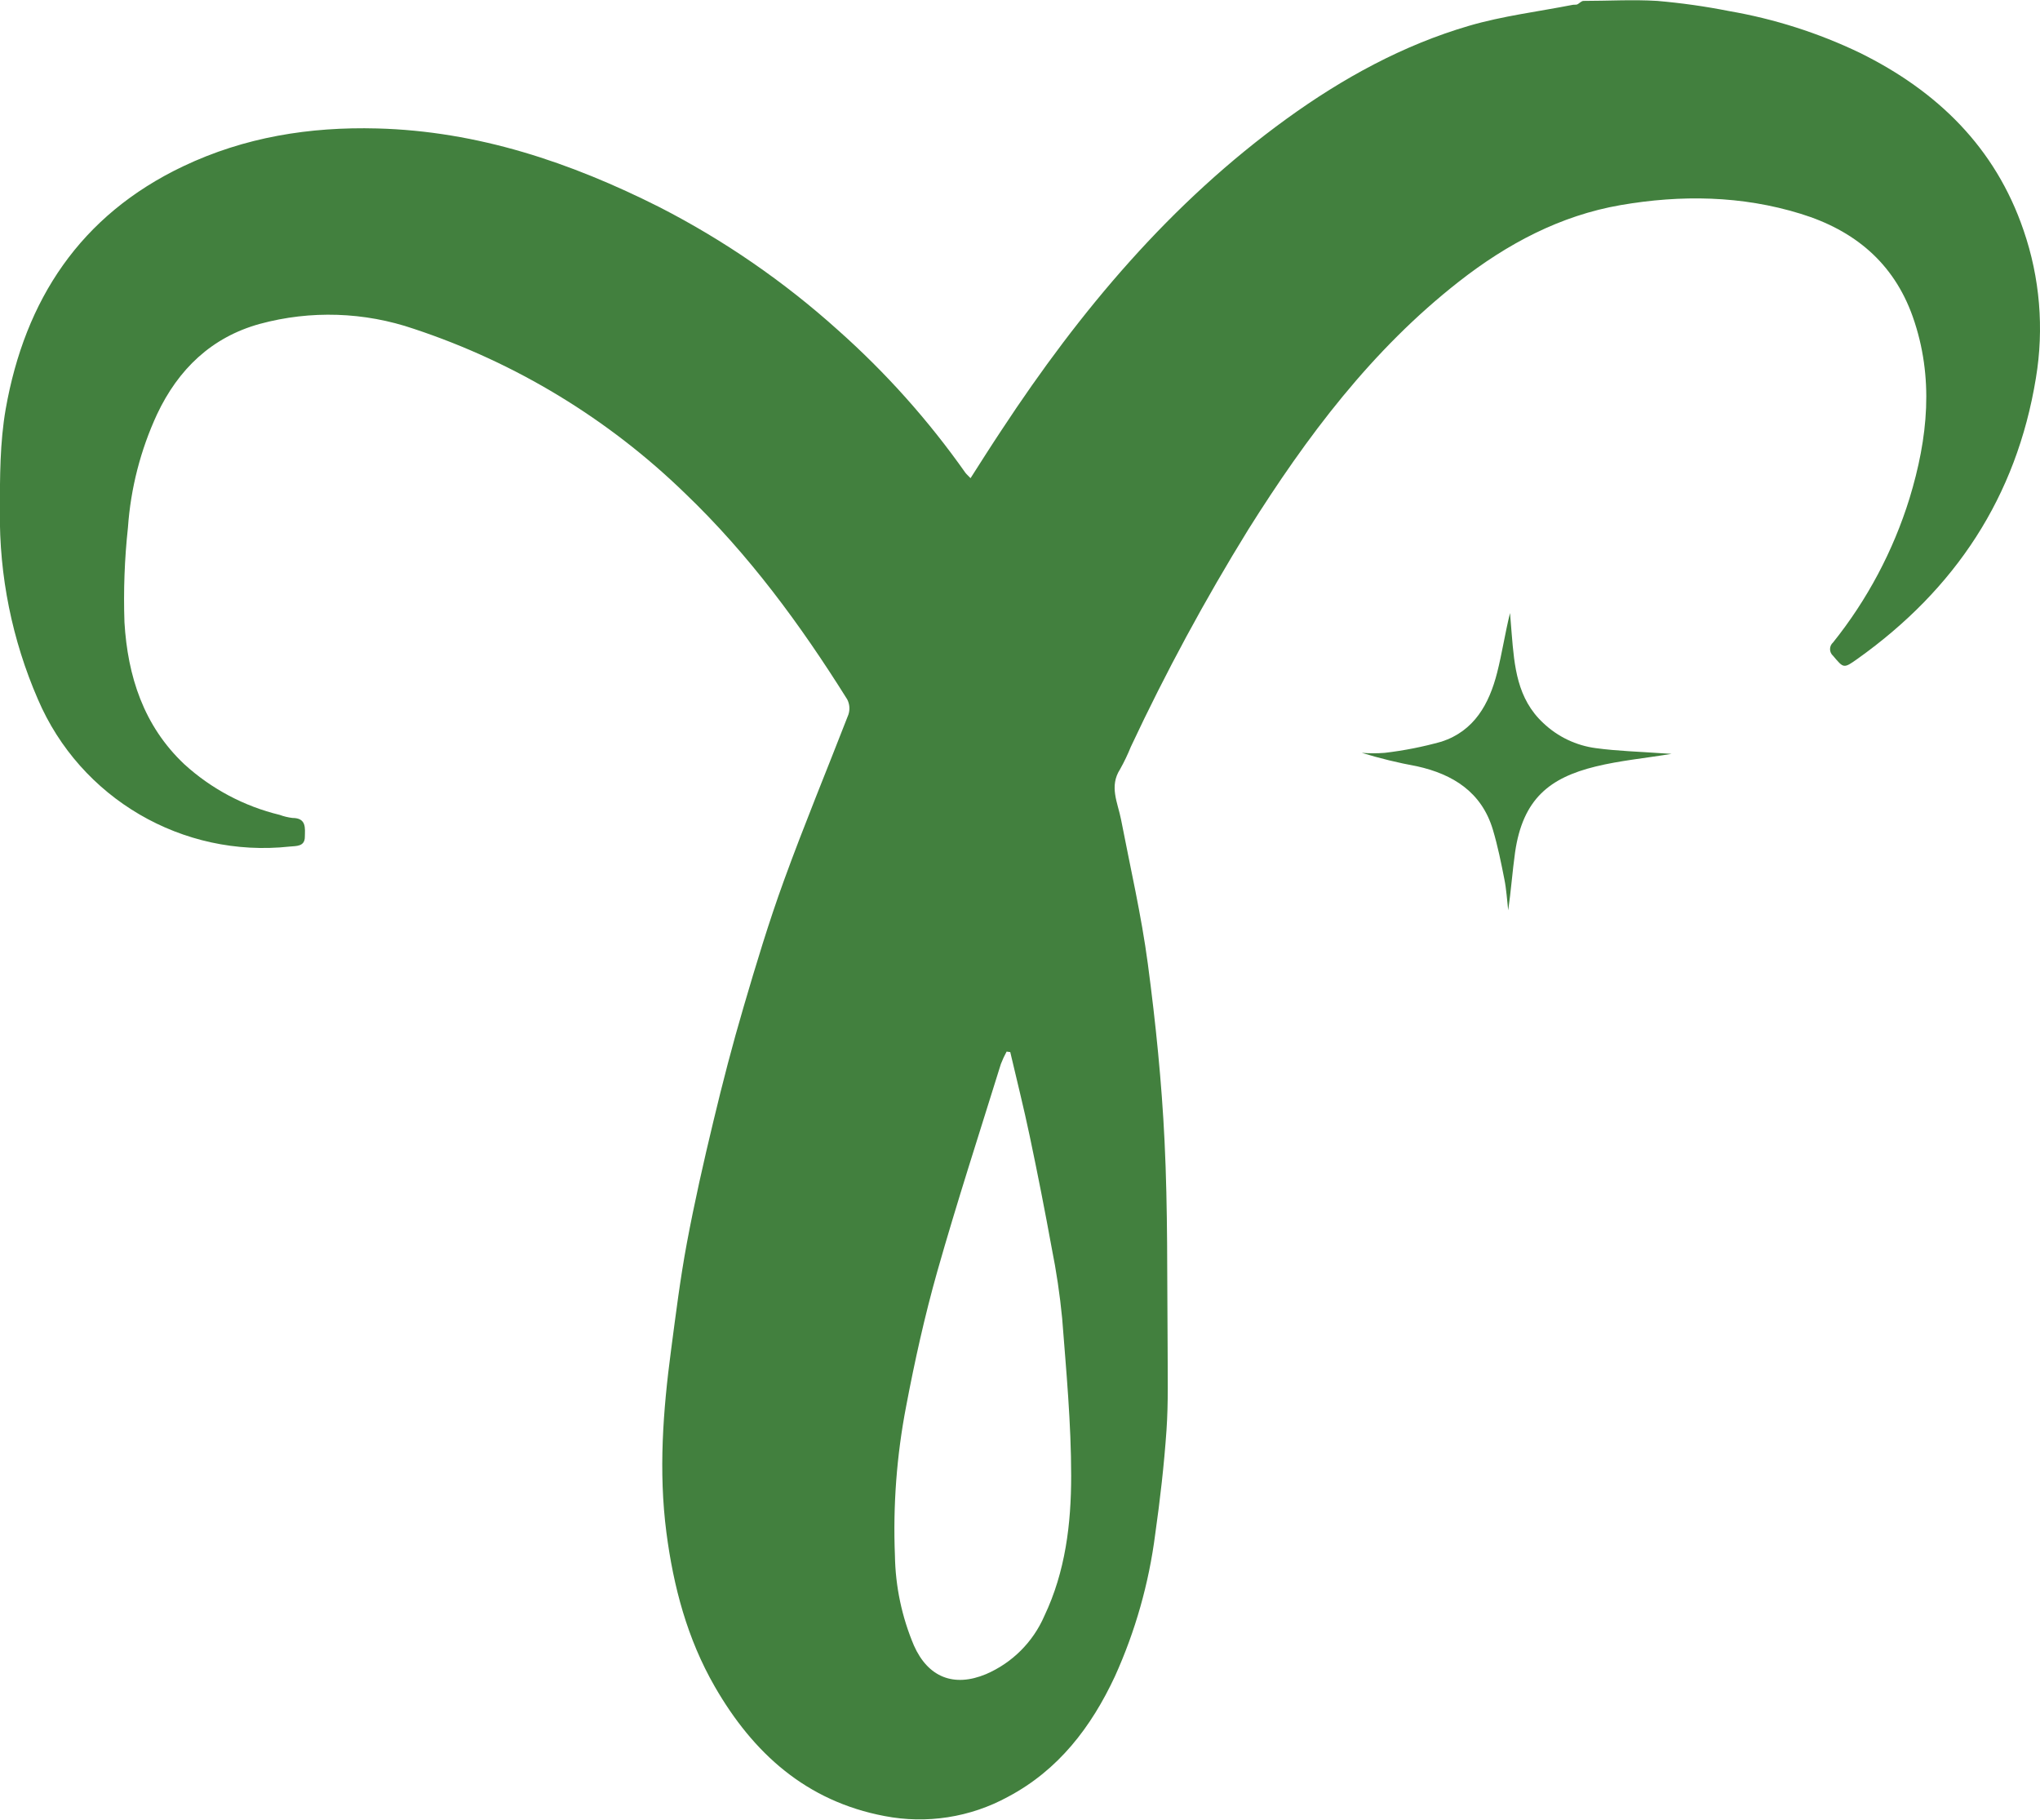
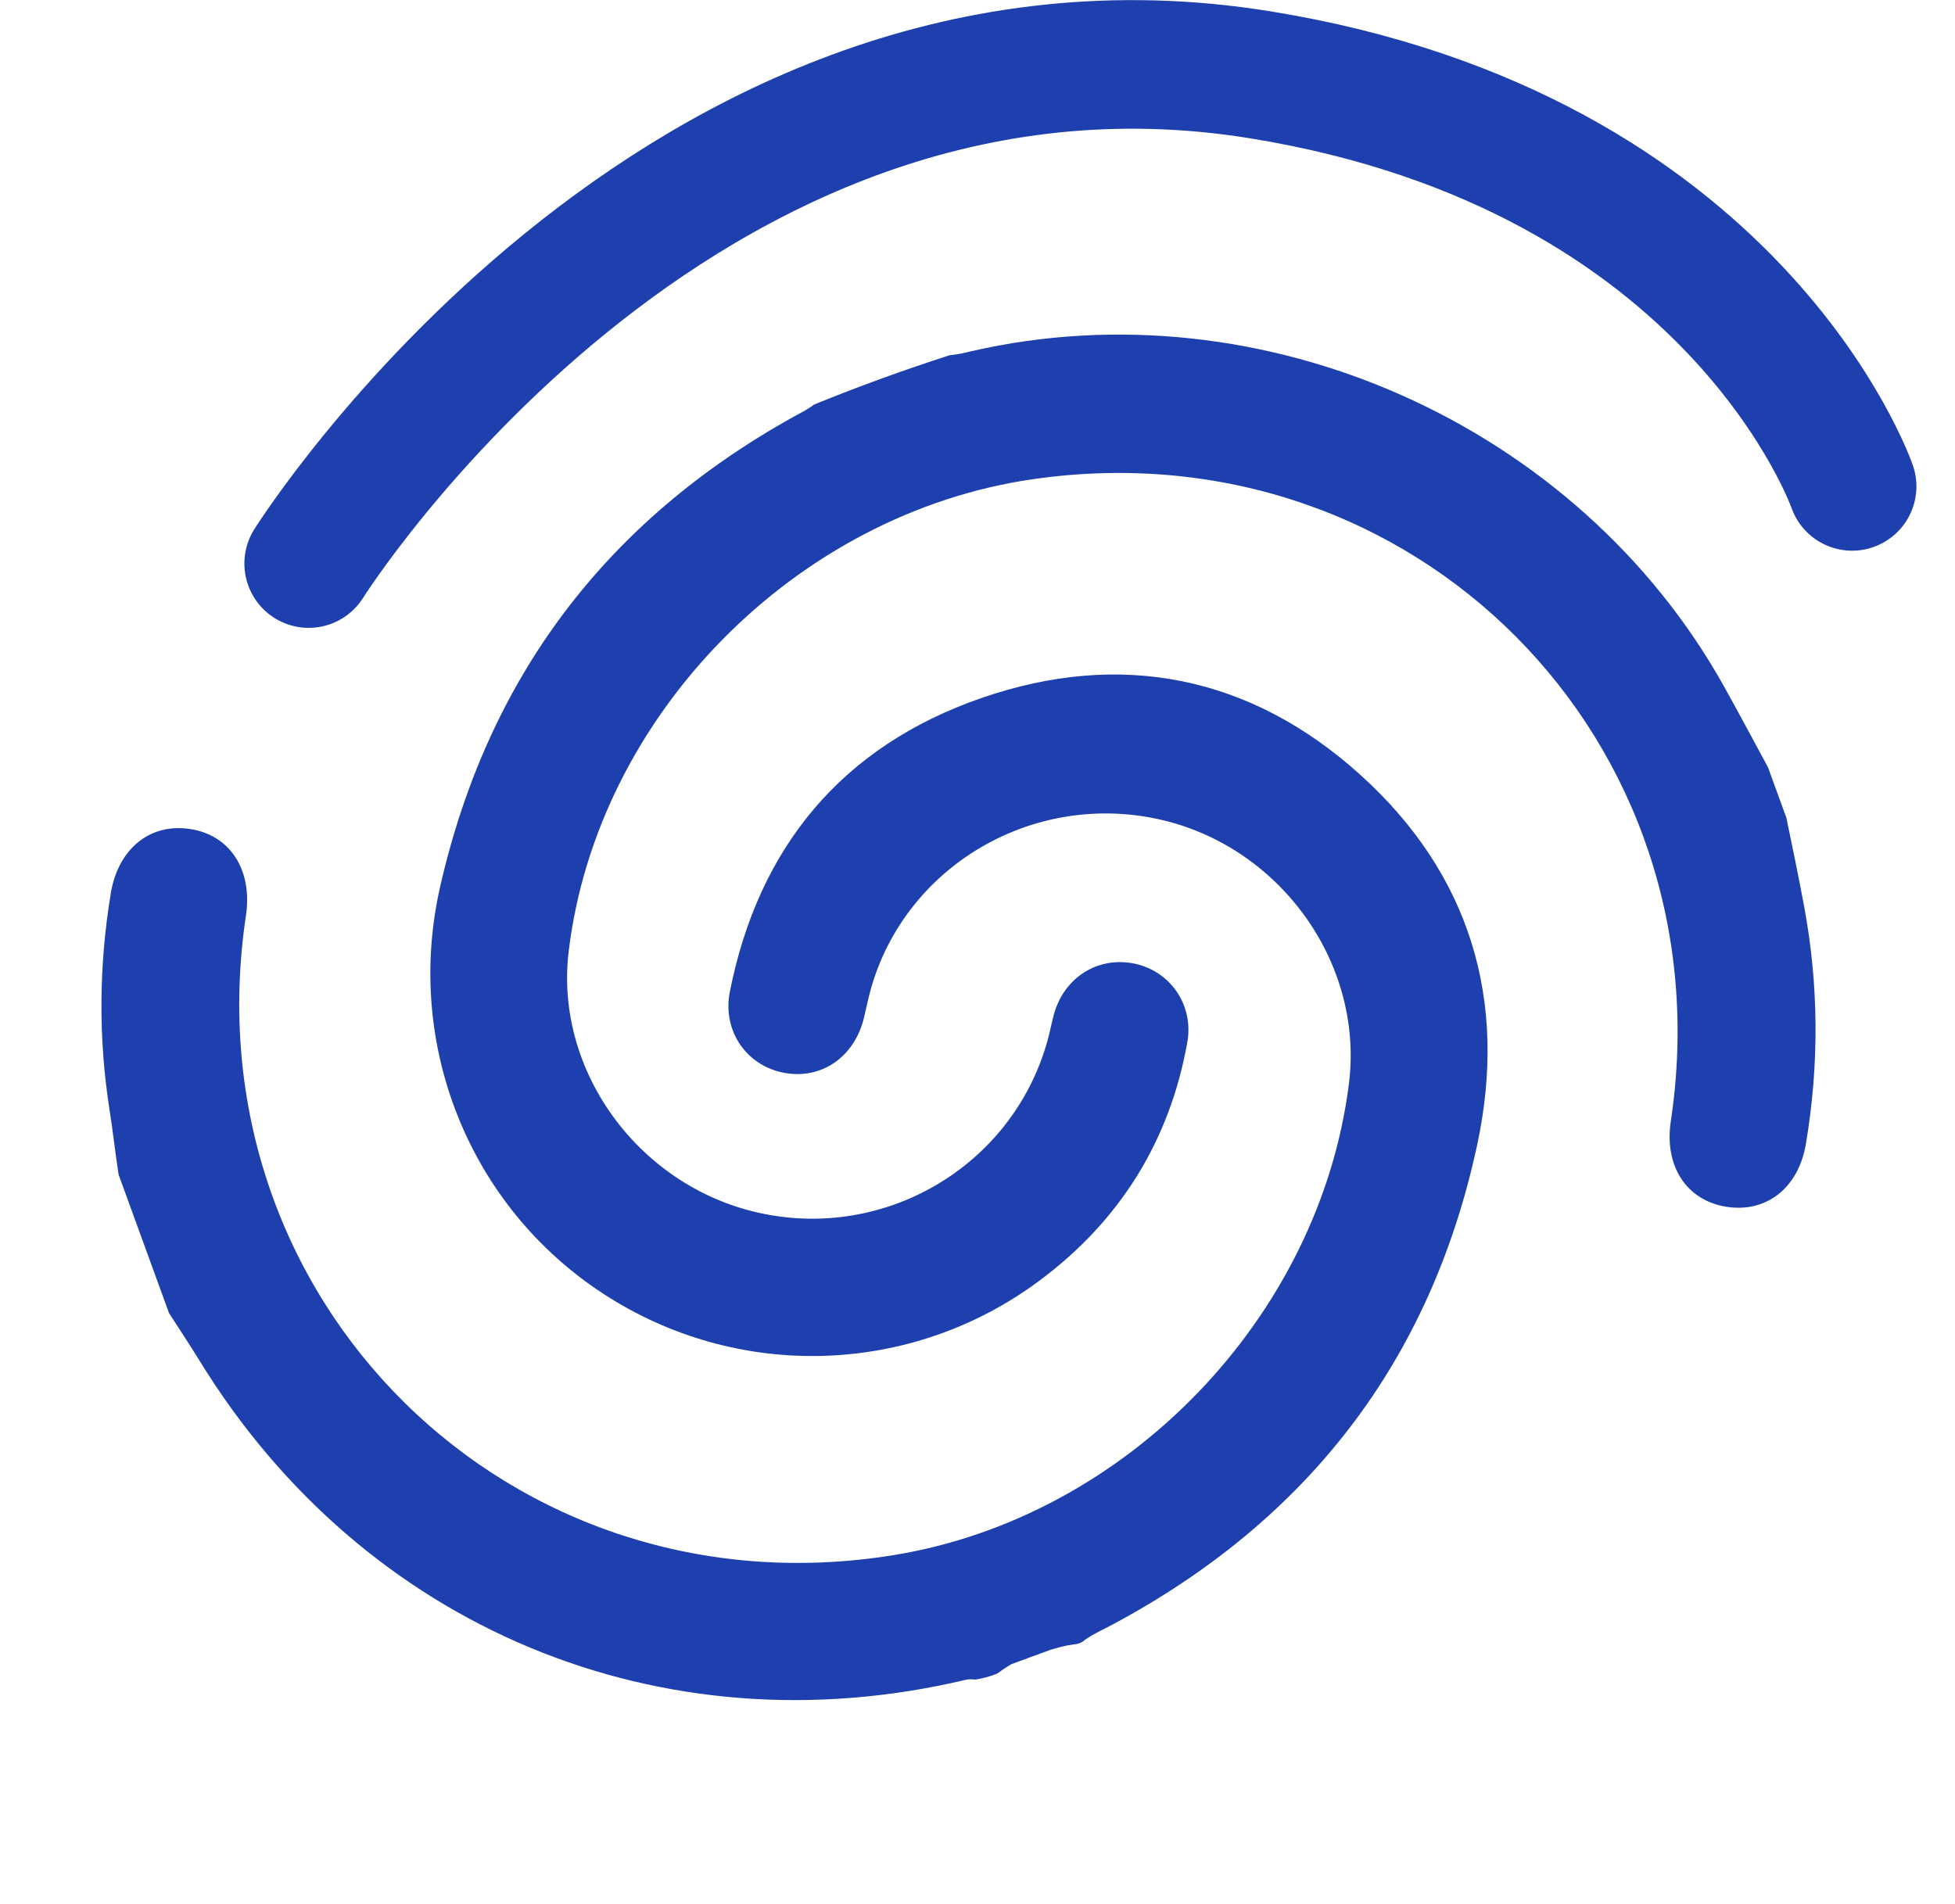
- <svg xmlns="http://www.w3.org/2000/svg" id="Layer_1" data-name="Layer 1" viewBox="0 0 380.11 338.94">
-   <defs>
-     <style>
-       .cls-1 {
-         fill: #42803e;
-       }
-     </style>
-   </defs>
-   <path class="cls-1" d="M240.38,195.41c2-3.13,3.88-6.1,5.81-9,14.59-22.19,31.46-42.31,53.15-58,10.41-7.52,21.59-13.67,33.94-17.28,6.26-1.83,12.83-2.63,19.26-3.89.28-.06.61,0,.87-.08s.78-.66,1.17-.66c4.59,0,9.19-.28,13.76,0a123,123,0,0,1,13.36,1.89,92.81,92.81,0,0,1,24.36,7.77c14.42,7.11,25.26,17.61,30.53,33.08a56.17,56.17,0,0,1,2.3,27.51c-3.62,22.19-15.06,39.36-33.22,52.3-2.63,1.87-2.59,1.8-4.58-.55a1.65,1.65,0,0,1,0-2.48,81.55,81.55,0,0,0,14.24-26.82c3.43-11.24,4.62-22.53.6-33.9-3.57-10.06-10.92-16.08-20.86-19.14-11-3.4-22.32-3.56-33.56-1.62s-21.17,7.23-30.12,14.24C315.14,171.49,303,187.69,292.12,205a400.13,400.13,0,0,0-21.87,40.45,36.38,36.38,0,0,1-2,4.17c-2.08,3.21-.44,6.24.17,9.37,1.74,9,3.8,17.9,5,26.94,1.46,11,2.58,22,3.11,33,.62,12.69.46,25.41.57,38.12,0,5.25.15,10.51-.21,15.74-.45,6.47-1.19,12.92-2.1,19.34a92.84,92.84,0,0,1-7.51,26.5c-4.41,9.45-10.52,17.46-19.93,22.44a34.32,34.32,0,0,1-23,3.58c-14.57-2.76-24.48-11.69-31.64-24.14-5.11-8.88-7.68-18.56-9-28.68-1.48-11.41-.63-22.7.87-34,.88-6.65,1.71-13.32,2.94-19.91,1.42-7.6,3.13-15.16,4.94-22.68,1.71-7.15,3.56-14.29,5.64-21.35,2.32-7.91,4.7-15.81,7.52-23.55,3.77-10.37,8-20.57,12-30.88a3.64,3.64,0,0,0-.22-2.84c-8.68-13.87-18.32-27-30.2-38.37a132.12,132.12,0,0,0-50.49-30.64,49.06,49.06,0,0,0-28.76-.94c-9,2.48-15.2,8.46-19.15,16.84a60.29,60.29,0,0,0-5.42,21.09,124.42,124.42,0,0,0-.65,17.67c.6,10,3.54,19.26,11.16,26.44a40.47,40.47,0,0,0,17.77,9.43,10.26,10.26,0,0,0,2.36.57c2.66,0,2.35,1.91,2.32,3.53,0,1.85-1.66,1.68-2.81,1.8a45.68,45.68,0,0,1-46.93-27.44,85.49,85.49,0,0,1-7.08-35.06c0-6.34,0-12.78,1.08-19,3.59-20.37,13.9-36.11,33.07-45.23,11.44-5.44,23.54-7.38,36.14-7.05,18.78.49,36.06,6.33,52.61,14.66a156.21,156.21,0,0,1,33.28,22.93,154.48,154.48,0,0,1,23.71,26.54C239.63,194.69,239.91,194.91,240.38,195.41Zm7.4,106.92-.68-.09a19.24,19.24,0,0,0-1.07,2.31c-4,12.88-8.17,25.7-11.85,38.66-2.34,8.28-4.21,16.71-5.81,25.16a121.08,121.08,0,0,0-2.08,27.75,44.77,44.77,0,0,0,3.54,16.76c2.64,5.93,7.44,7.83,13.42,5.34a20.81,20.81,0,0,0,10.88-10.84c3.93-8.26,5-17.18,5-26.09,0-9.79-.92-19.59-1.68-29.36a129.7,129.7,0,0,0-1.95-13.12q-1.9-10.43-4.09-20.81C250.31,312.75,249,307.55,247.78,302.33Z" transform="translate(-59.54 -106.33)" />
-   <path class="cls-1" d="M371,246.77c-5,.82-9.68,1.26-14.16,2.36-8.52,2.09-13.56,6-15,16-.5,3.56-.75,7.15-1.28,10.79-.22-1.93-.33-3.88-.71-5.78-.61-3.1-1.24-6.21-2.14-9.23-2.09-7-7.42-10.34-14.16-11.83a90.23,90.23,0,0,1-10.27-2.5,27.9,27.9,0,0,0,4.29,0,69.24,69.24,0,0,0,10.58-2.09c6.09-2,8.86-7,10.35-12.85.92-3.62,1.47-7.34,2.4-11.11.1,1.29.21,2.57.31,3.86.5,6.07,1,12.1,5.89,16.64a17.54,17.54,0,0,0,9.82,4.68c4,.54,8.08.65,12.12.94Z" transform="translate(-59.54 -106.33)" />
+ <svg xmlns="http://www.w3.org/2000/svg" width="76" height="74" viewBox="0 0 76 74" fill="none">
+   <path d="M4.61 45.665C4.474 44.769 4.385 43.95 4.257 43.138C3.818 40.335 3.845 37.535 4.305 34.74C4.591 32.998 5.825 32.001 7.369 32.227C8.944 32.456 9.828 33.82 9.56 35.605C7.324 50.523 19.848 62.881 34.746 60.459C43.801 58.987 51.294 51.225 52.439 42.132C53.035 37.398 49.695 32.813 44.931 31.826C40.102 30.825 35.277 33.662 33.89 38.325C33.769 38.73 33.688 39.147 33.589 39.559C33.226 41.081 31.954 41.971 30.508 41.714C29.042 41.454 28.066 40.099 28.374 38.547C29.492 32.922 32.744 29.011 38.155 27.137C43.574 25.261 48.623 26.283 52.873 30.115C57.143 33.965 58.635 38.892 57.422 44.523C55.612 52.93 50.814 59.114 43.244 63.163C42.898 63.348 42.536 63.504 42.18 63.75C42.05 63.872 41.922 63.919 41.683 63.941C41.362 63.984 41.152 64.052 40.861 64.134C40.314 64.328 39.849 64.507 39.318 64.7C39.088 64.832 38.925 64.951 38.761 65.07C38.524 65.156 38.286 65.242 37.929 65.298C37.72 65.28 37.629 65.287 37.541 65.308C25.706 68.116 14.137 63.295 7.757 52.901C7.374 52.277 6.967 51.668 6.571 51.052C5.927 49.283 5.283 47.514 4.61 45.665Z" fill="#1E40AF" />
+   <path d="M69.446 31.797C69.697 33.007 69.931 34.137 70.141 35.271C70.707 38.334 70.72 41.404 70.204 44.473C69.913 46.197 68.653 47.172 67.093 46.914C65.549 46.659 64.691 45.326 64.952 43.59C67.179 28.803 54.973 16.506 40.174 18.627C30.942 19.95 23.216 27.8 22.108 36.982C21.538 41.701 24.933 46.255 29.724 47.199C34.625 48.165 39.443 45.191 40.738 40.397C40.825 40.076 40.884 39.747 40.973 39.427C41.373 37.993 42.685 37.172 44.1 37.464C45.487 37.75 46.417 39.067 46.156 40.526C45.47 44.363 43.534 47.46 40.417 49.783C35.418 53.51 28.664 53.696 23.457 50.302C18.242 46.902 15.717 40.609 17.107 34.488C18.956 26.347 23.55 20.27 30.834 16.211C31.097 16.064 31.373 15.939 31.644 15.729C33.357 15.031 35.069 14.408 36.911 13.812C37.274 13.779 37.506 13.713 37.741 13.659C49.088 11.041 61.358 16.507 67.035 26.712C67.609 27.744 68.164 28.787 68.728 29.825C68.958 30.456 69.187 31.087 69.446 31.797Z" fill="#1E40AF" />
+   <path d="M12 21.91C12 21.91 26.248 -0.78 49 2.91C67.5 5.91 72 18.91 72 18.91" stroke="#1E40AF" stroke-width="5" stroke-linecap="round" />
</svg>
